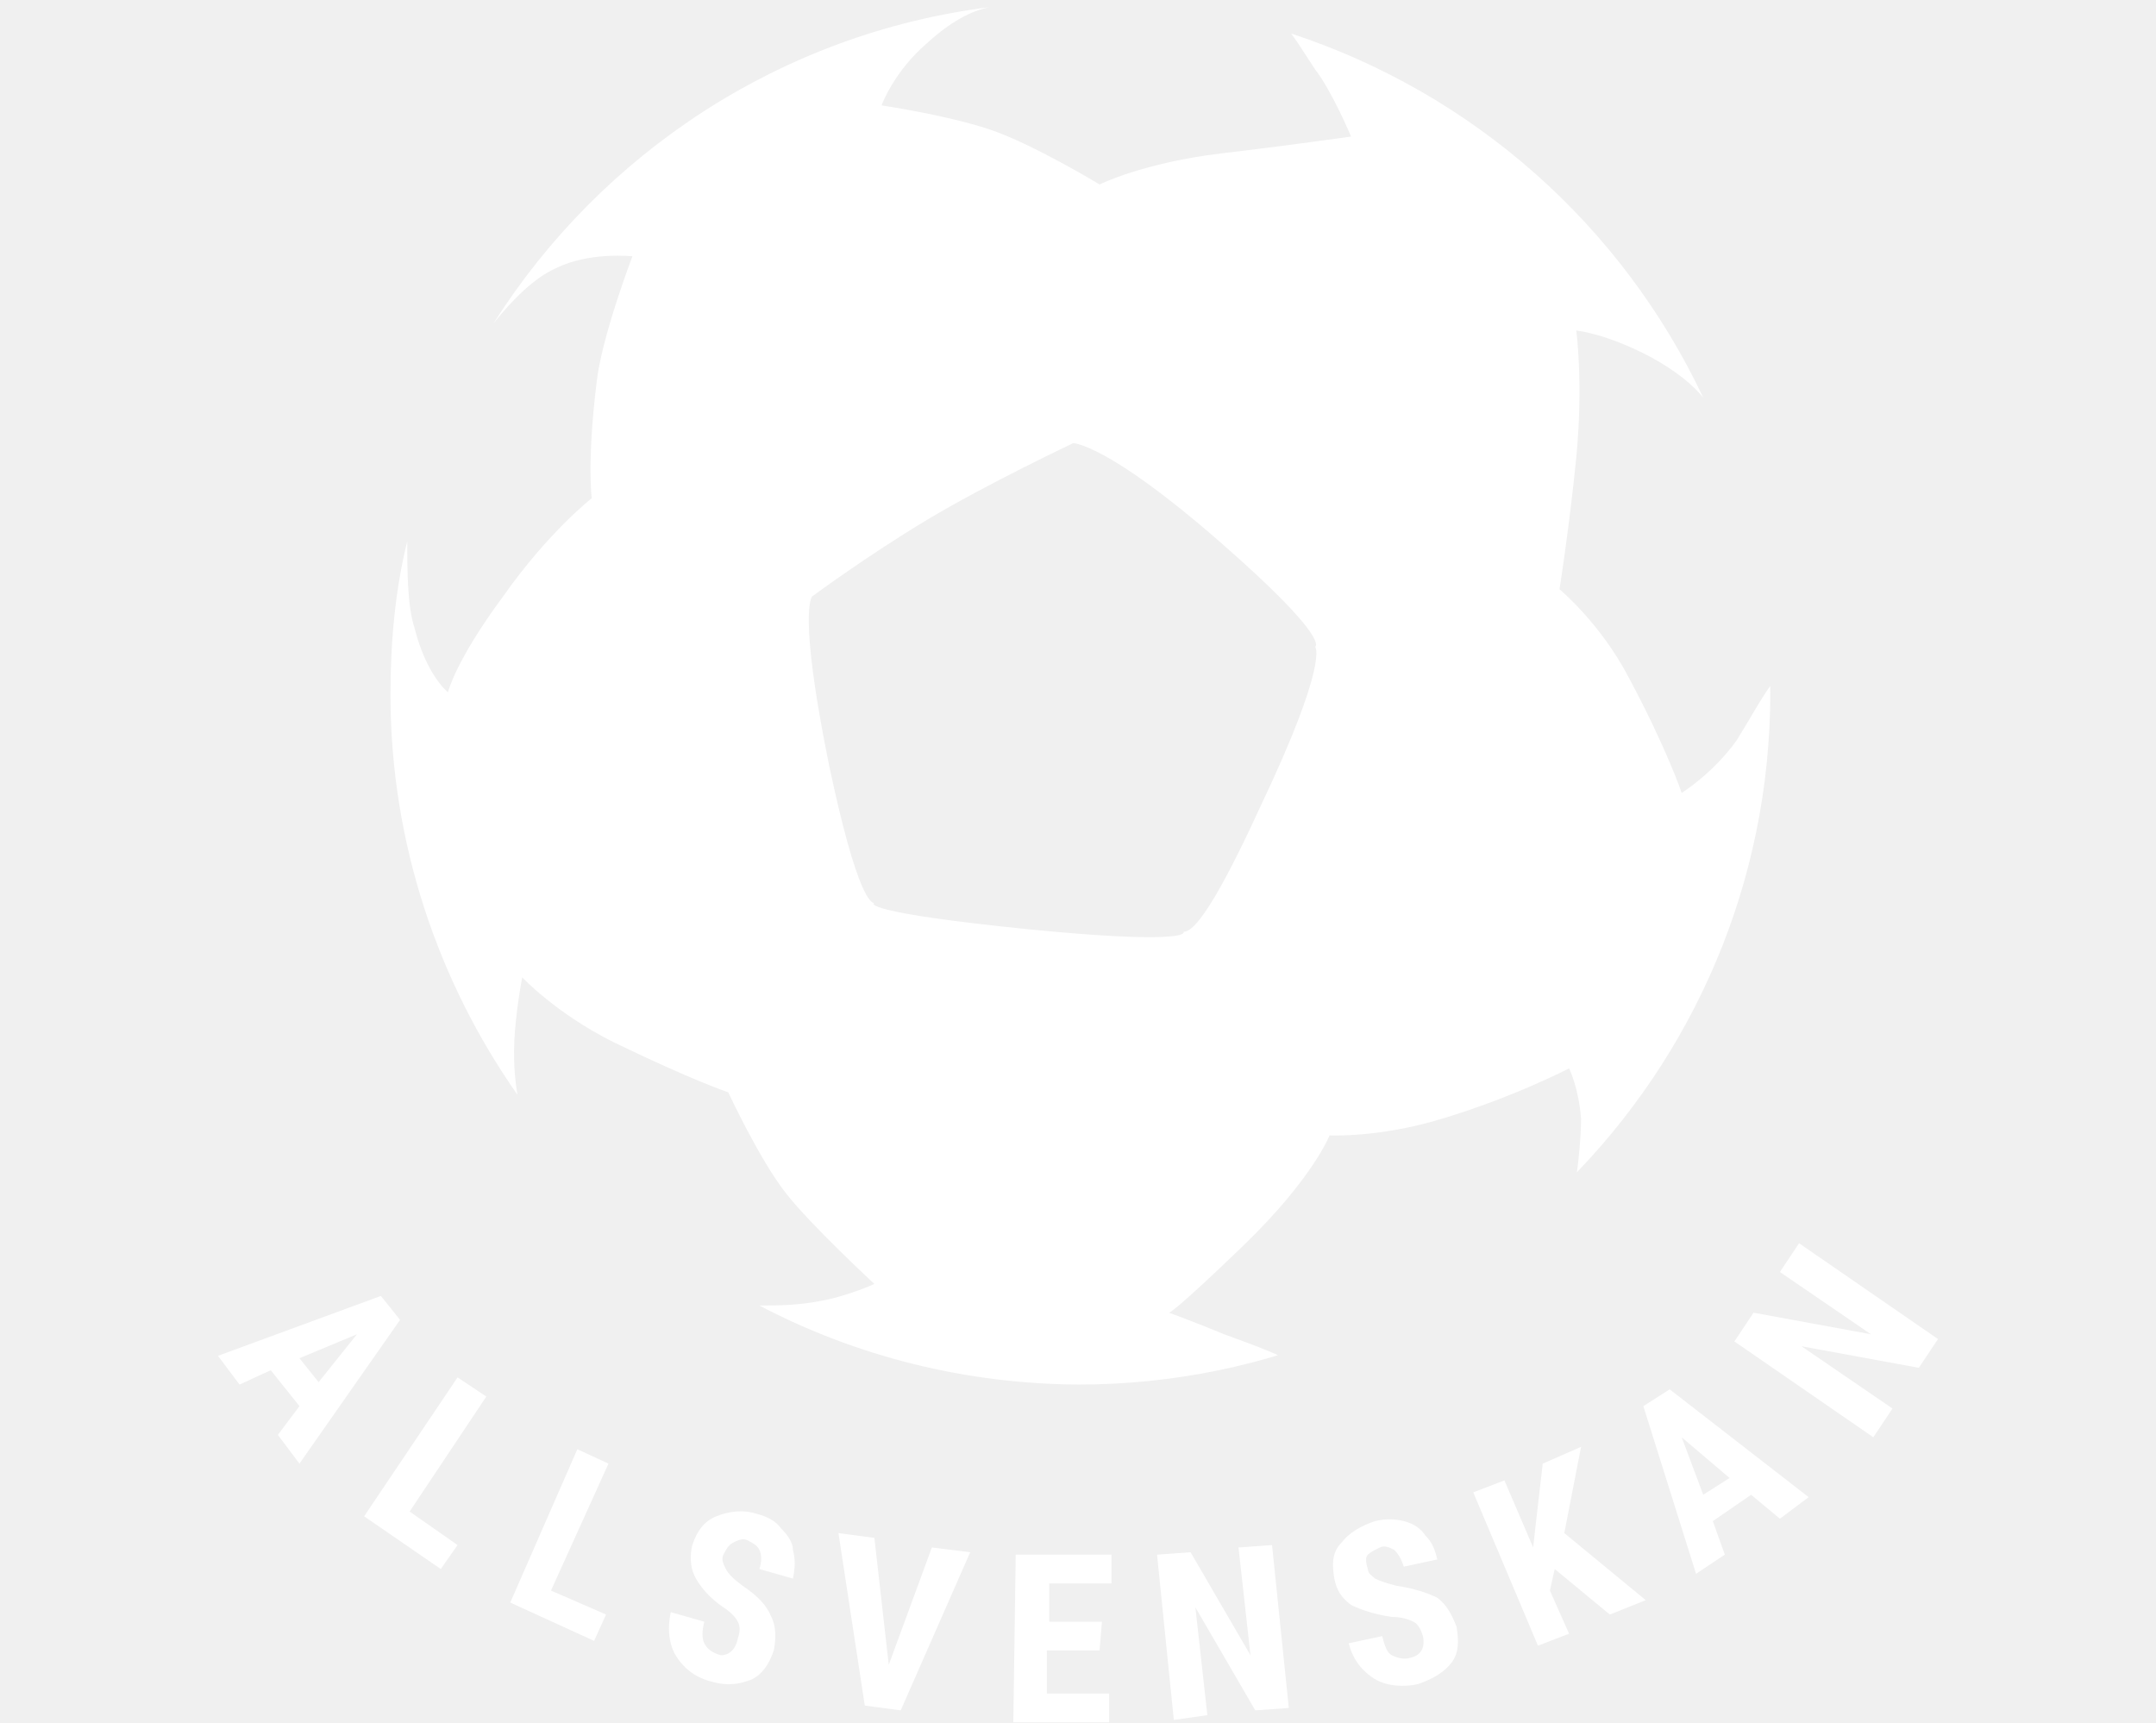
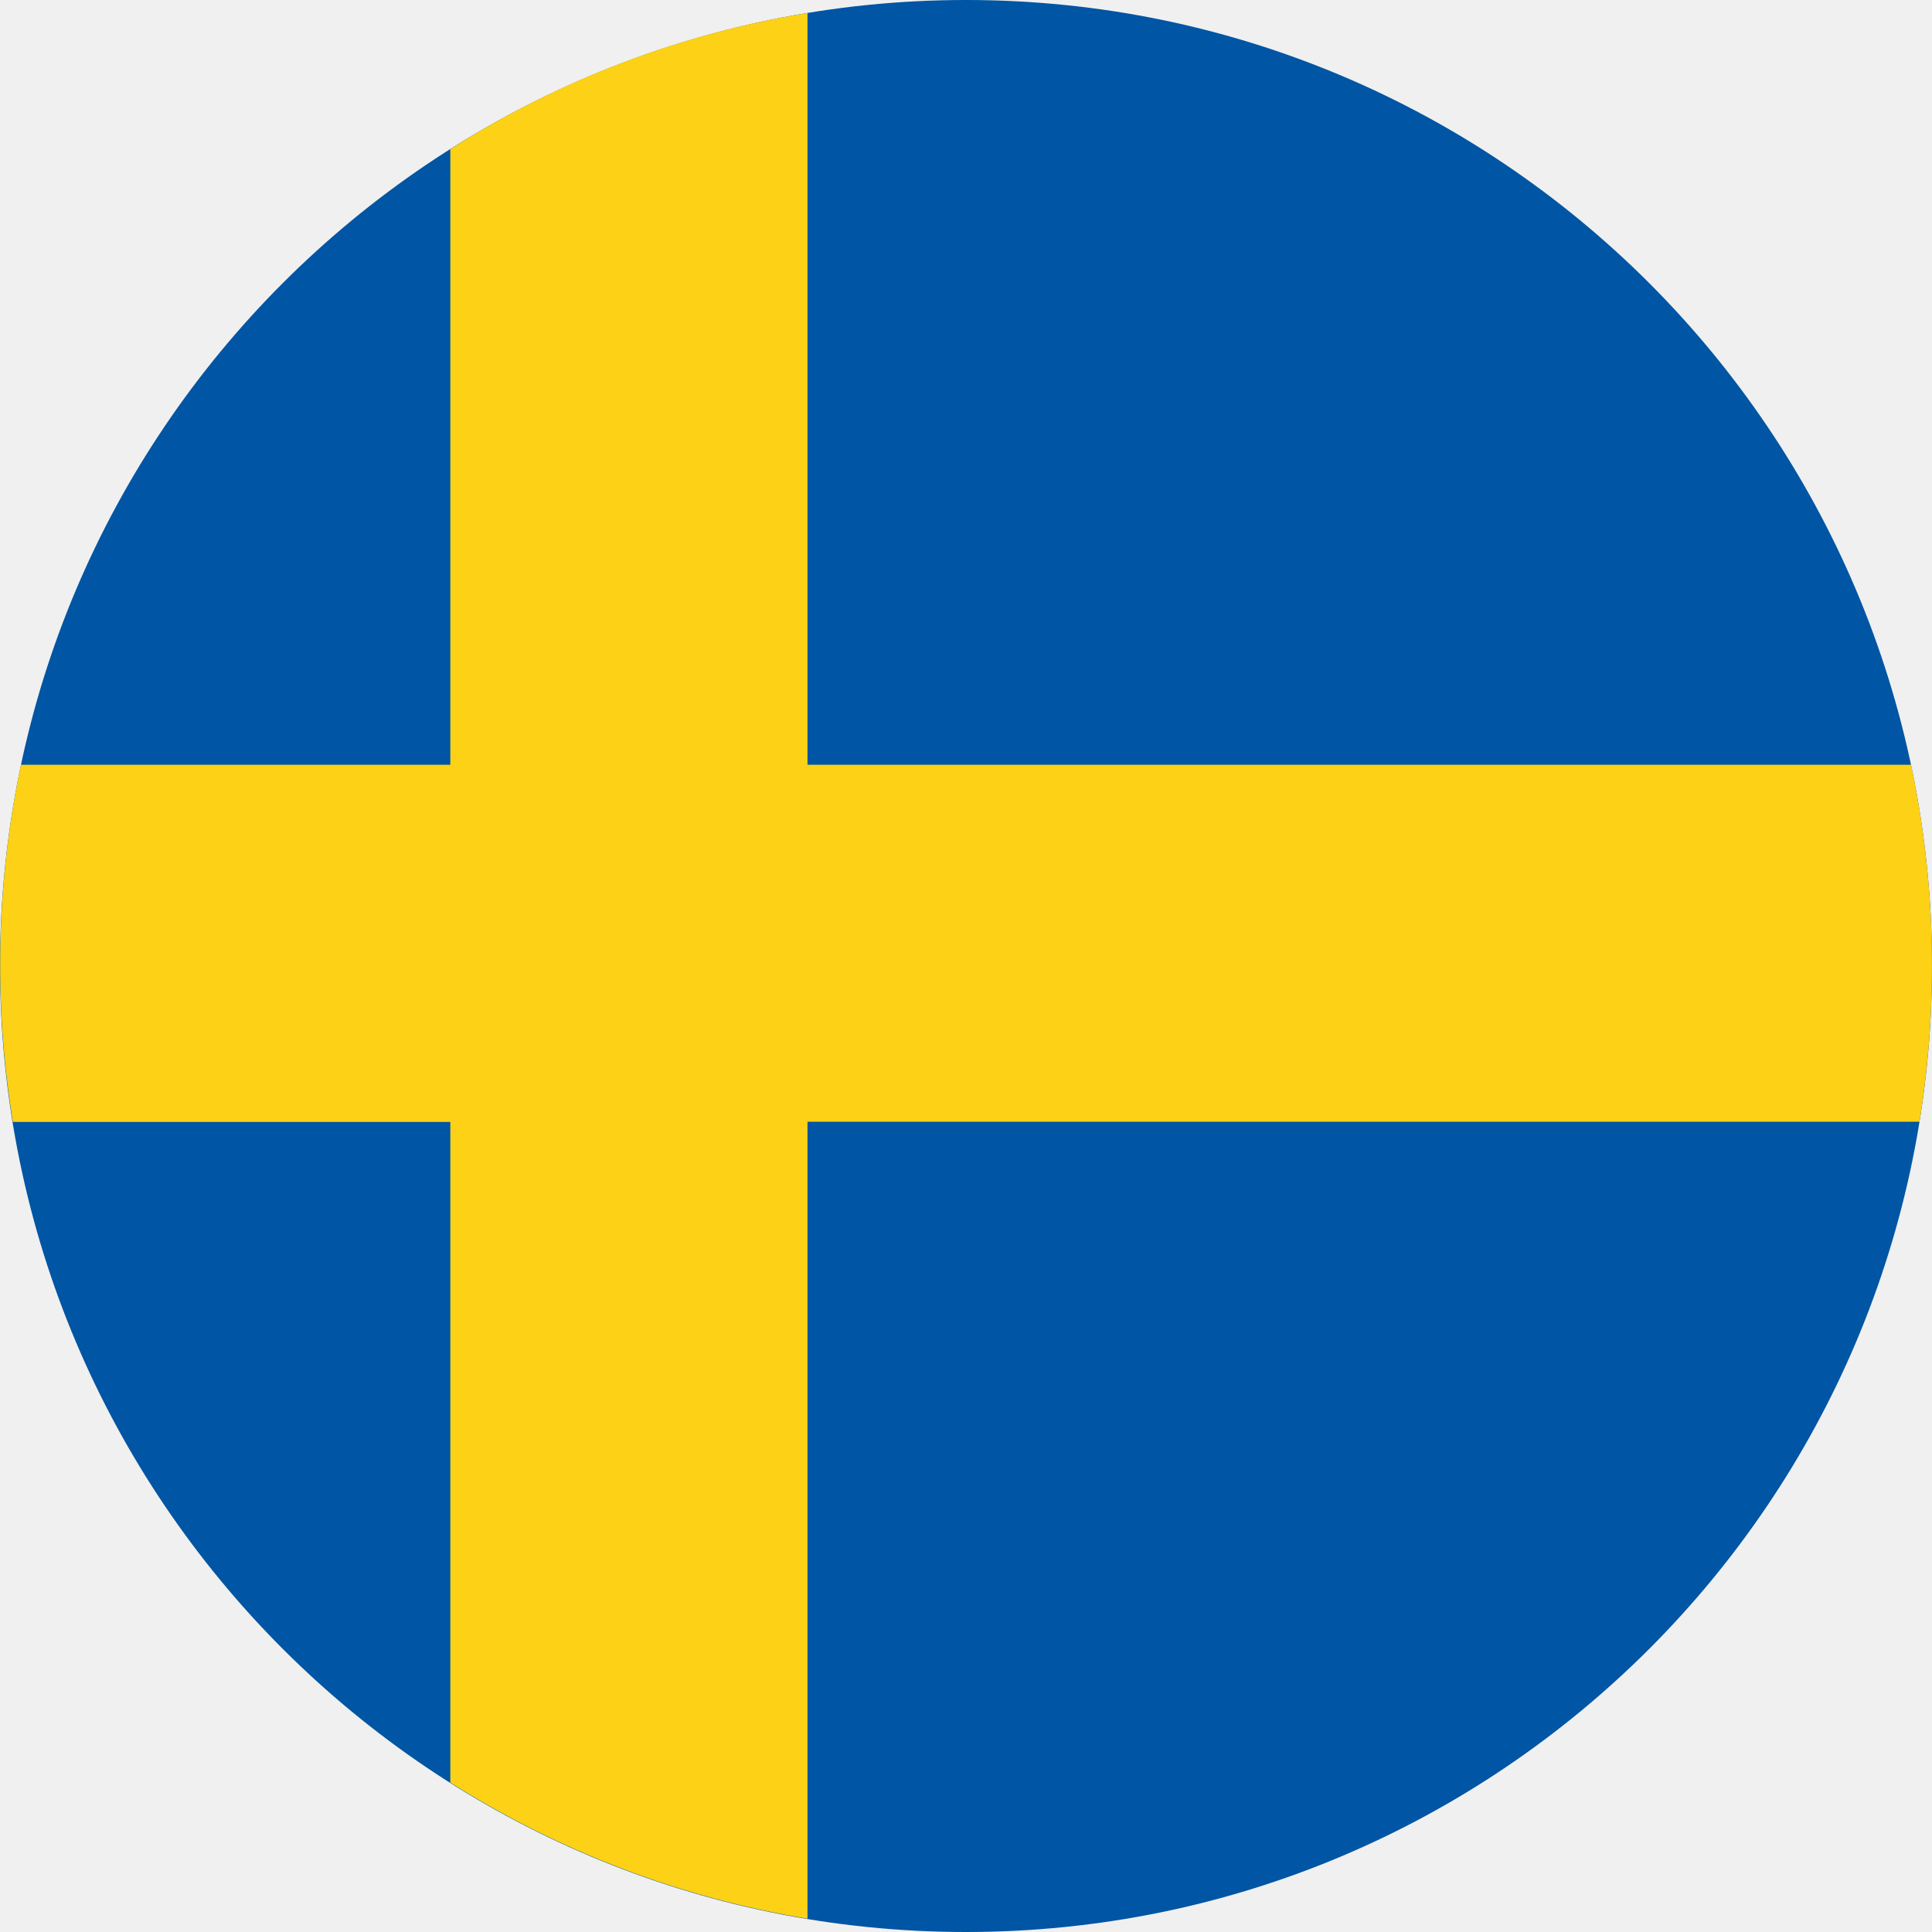
- <svg xmlns="http://www.w3.org/2000/svg" xmlns:xlink="http://www.w3.org/1999/xlink" version="1.1" id="Layer_1" x="0px" y="0px" viewBox="0 0 90 71.9" style="enable-background:new 0 0 90 71.9;" xml:space="preserve">
-   <style type="text/css">
- 	.st0{fill:#FFFFFF;}
- 	.st1{clip-path:url(#SVGID_2_);fill:#FFFFFF;}
- </style>
-   <g id="Layer_2">
- </g>
-   <g>
-     <g>
-       <path class="st0" d="M12.5,58.7l-1.2-1.5L10,57.8l-0.9-1.2l6.8-2.5l0.8,1l-4.2,6l-0.9-1.2L12.5,58.7z M12.5,56.7l0.8,1l1.6-2    L12.5,56.7z" />
-       <path class="st0" d="M17.1,63.1l2,1.4l-0.7,1l-3.2-2.2l3.9-5.8l1.2,0.8L17.1,63.1z" />
-       <path class="st0" d="M23,66.4l2.3,1l-0.5,1.1l-3.5-1.6l2.8-6.4l1.3,0.6L23,66.4z" />
-       <path class="st0" d="M30.8,68.4c0.1-0.3,0.1-0.5,0-0.7c-0.1-0.2-0.3-0.4-0.6-0.6c-0.6-0.4-1-0.9-1.2-1.3c-0.2-0.4-0.2-0.9-0.1-1.3    c0.2-0.6,0.5-1,1-1.2c0.5-0.2,1.1-0.3,1.7-0.1c0.4,0.1,0.8,0.3,1,0.6c0.3,0.3,0.5,0.6,0.5,0.9c0.1,0.4,0.1,0.7,0,1.2l-1.4-0.4    c0.1-0.3,0.1-0.6,0-0.8c-0.1-0.2-0.3-0.3-0.5-0.4c-0.2-0.1-0.4,0-0.6,0.1c-0.2,0.1-0.3,0.3-0.4,0.5c-0.1,0.2,0,0.4,0.1,0.6    c0.1,0.2,0.3,0.4,0.7,0.7c0.6,0.4,1,0.8,1.2,1.3c0.2,0.4,0.2,0.9,0.1,1.4c-0.2,0.6-0.5,1-0.9,1.2c-0.5,0.2-1,0.3-1.7,0.1    c-0.4-0.1-0.8-0.3-1.1-0.6c-0.3-0.3-0.5-0.6-0.6-1c-0.1-0.4-0.1-0.8,0-1.3l1.4,0.4c-0.1,0.4-0.1,0.7,0,0.9    c0.1,0.2,0.3,0.4,0.7,0.5C30.4,69.1,30.7,68.9,30.8,68.4z" />
-       <path class="st0" d="M37.1,69.5l1.8-4.9l1.6,0.2l-2.9,6.6l-1.5-0.2l-1.1-7.2l1.5,0.2L37.1,69.5z" />
-       <path class="st0" d="M45.9,68.9l-2.2,0l0,1.8l2.6,0l0,1.2l-4,0l0.1-7l4,0l0,1.2l-2.6,0l0,1.6l2.2,0L45.9,68.9z" />
-       <path class="st0" d="M53.8,71.3l-1.4,0.1l-2.5-4.3l0.5,4.5L49,71.8l-0.7-6.9l1.4-0.1l2.5,4.3l-0.5-4.5l1.4-0.1L53.8,71.3z" />
-       <path class="st0" d="M59.4,68.3c-0.1-0.3-0.2-0.5-0.4-0.6c-0.2-0.1-0.5-0.2-0.9-0.2c-0.7-0.1-1.3-0.3-1.7-0.5    c-0.4-0.3-0.6-0.6-0.7-1.1c-0.1-0.6-0.1-1.1,0.3-1.5c0.3-0.4,0.8-0.7,1.4-0.9c0.4-0.1,0.8-0.1,1.2,0c0.4,0.1,0.7,0.3,0.9,0.6    c0.3,0.3,0.4,0.6,0.5,1l-1.4,0.3c-0.1-0.3-0.2-0.5-0.4-0.7c-0.2-0.1-0.4-0.2-0.6-0.1c-0.2,0.1-0.4,0.2-0.5,0.3    C57,65,57,65.2,57.1,65.5c0,0.2,0.2,0.3,0.3,0.4c0.2,0.1,0.5,0.2,0.9,0.3c0.7,0.1,1.3,0.3,1.7,0.5c0.4,0.3,0.6,0.7,0.8,1.2    c0.1,0.6,0.1,1.1-0.2,1.5c-0.3,0.4-0.8,0.7-1.4,0.9c-0.4,0.1-0.9,0.1-1.3,0c-0.4-0.1-0.7-0.3-1-0.6c-0.3-0.3-0.5-0.7-0.6-1.1    l1.4-0.3c0.1,0.4,0.2,0.7,0.4,0.8c0.2,0.1,0.5,0.2,0.8,0.1C59.3,69.1,59.5,68.8,59.4,68.3z" />
-       <path class="st0" d="M64.9,65.5l-0.2,0.9l0.8,1.8l-1.3,0.5l-2.7-6.4l1.3-0.5l1.2,2.8l0.1-0.9l0.3-2.6l1.6-0.7L65.3,64l3.4,2.8    l-1.5,0.6L64.9,65.5z" />
-       <path class="st0" d="M73.1,62.4l-1.6,1.1l0.5,1.4l-1.2,0.8l-2.2-7l1.1-0.7l5.8,4.5l-1.2,0.9L73.1,62.4z M71.1,62.4l1.1-0.7    L70.2,60L71.1,62.4z" />
-       <path class="st0" d="M80.9,55.9l-0.8,1.2l-4.9-0.9l3.8,2.6l-0.8,1.2L72.4,56l0.8-1.2l4.9,0.9l-3.8-2.6l0.8-1.2L80.9,55.9z" />
-     </g>
-     <g>
-       <defs>
-         <circle id="SVGID_1_" cx="45" cy="28.9" r="28.9" />
-       </defs>
-       <clipPath id="SVGID_2_">
-         <use xlink:href="#SVGID_1_" style="overflow:visible;" />
-       </clipPath>
-       <path class="st1" d="M72.5,30.9c-1,1.4-2.3,2.2-2.3,2.2s-0.6-1.8-2.2-4.8c-1.2-2.3-2.9-3.7-2.9-3.7s0.4-2.5,0.7-5.5    c0.3-3.1,0-5.3,0-5.3s1.2,0.1,3.1,1.1c1.1,0.6,1.8,1.2,2.2,1.7C67.7,9.4,61.5,3.9,53.9,1.4c0.3,0.4,0.6,0.9,1,1.5    c0.7,0.9,1.5,2.8,1.5,2.8S53.6,6.1,51,6.4c-3.3,0.4-5.1,1.3-5.1,1.3S43.1,6,41.3,5.4s-4.5-1-4.5-1s0.5-1.4,1.9-2.6    c1.2-1.1,2.1-1.4,2.6-1.5c-8.7,1.1-16.2,6.1-20.7,13.2c0.8-1,1.7-1.9,2.6-2.3c1.4-0.7,3.2-0.5,3.2-0.5s-1.3,3.4-1.5,5.3    c-0.4,3.3-0.2,4.8-0.2,4.8s-1.8,1.4-3.7,4.1c-2,2.7-2.3,4-2.3,4s-0.9-0.7-1.4-2.7c-0.3-0.9-0.3-2.5-0.3-3.6    c-0.5,2-0.7,4.2-0.7,6.4c0,6.2,2,12,5.3,16.7c-0.1-0.6-0.2-1.5-0.1-2.7c0.1-1.2,0.3-2.2,0.3-2.2s1.4,1.5,3.8,2.7    c3.3,1.6,4.8,2.1,4.8,2.1s1.3,2.8,2.4,4.2c1,1.3,3.7,3.8,3.7,3.8s-1.1,0.5-2.2,0.7c-1,0.2-1.9,0.2-2.6,0.2c4,2.1,8.6,3.3,13.5,3.3    c2.9,0,5.6-0.4,8.2-1.2c-0.4-0.2-1.2-0.5-2.3-0.9c-1.2-0.5-2.3-0.9-2.3-0.9s0.2,0,3.1-2.8c2.9-2.8,3.6-4.6,3.6-4.6    s2.1,0.1,4.7-0.7c3-0.9,5.3-2.1,5.3-2.1s0.4,0.8,0.5,2.1c0,0.7-0.1,1.8-0.2,2.4c5.1-5.2,8.2-12.3,8.2-20.2c0-0.1,0-0.3,0-0.4    C73.6,29,73,30.1,72.5,30.9z M52.6,33.7c-2.2,4.8-2.9,5.2-3.2,5.2c0.1,0.1-0.3,0.5-6.4-0.1c-7-0.7-6.6-1.1-6.5-1.1    c-0.1,0-0.7-0.1-1.9-5.8c-1.3-6.4-0.7-7-0.7-7s2.3-1.7,4.8-3.2c2.5-1.5,6.1-3.2,6.1-3.2s1.4,0,6.1,4.1c4.7,4.1,4,4.4,4,4.4    S55.5,27.6,52.6,33.7z" />
-     </g>
-   </g>
+ <svg xmlns="http://www.w3.org/2000/svg" id="Layer_1" data-name="Layer 1" viewBox="0 0 24 24">
+   <defs>
+     <style>.cls-1{fill:#0055a4;}.cls-2{fill:#fcd116;}</style>
+   </defs>
+   <circle class="cls-1" cx="12" cy="12" r="12" />
+   <path class="cls-2" d="M23.74,9.5H10.031V0.161A11.763,11.763,0,0,0,5.594,1.852V9.5H0.26a12.121,12.121,0,0,0-.1,4.437H5.594v8.207a11.911,11.911,0,0,0,4.437,1.691v-9.9H23.844A12.139,12.139,0,0,0,23.74,9.5Z" transform="translate(0)" />
</svg>
